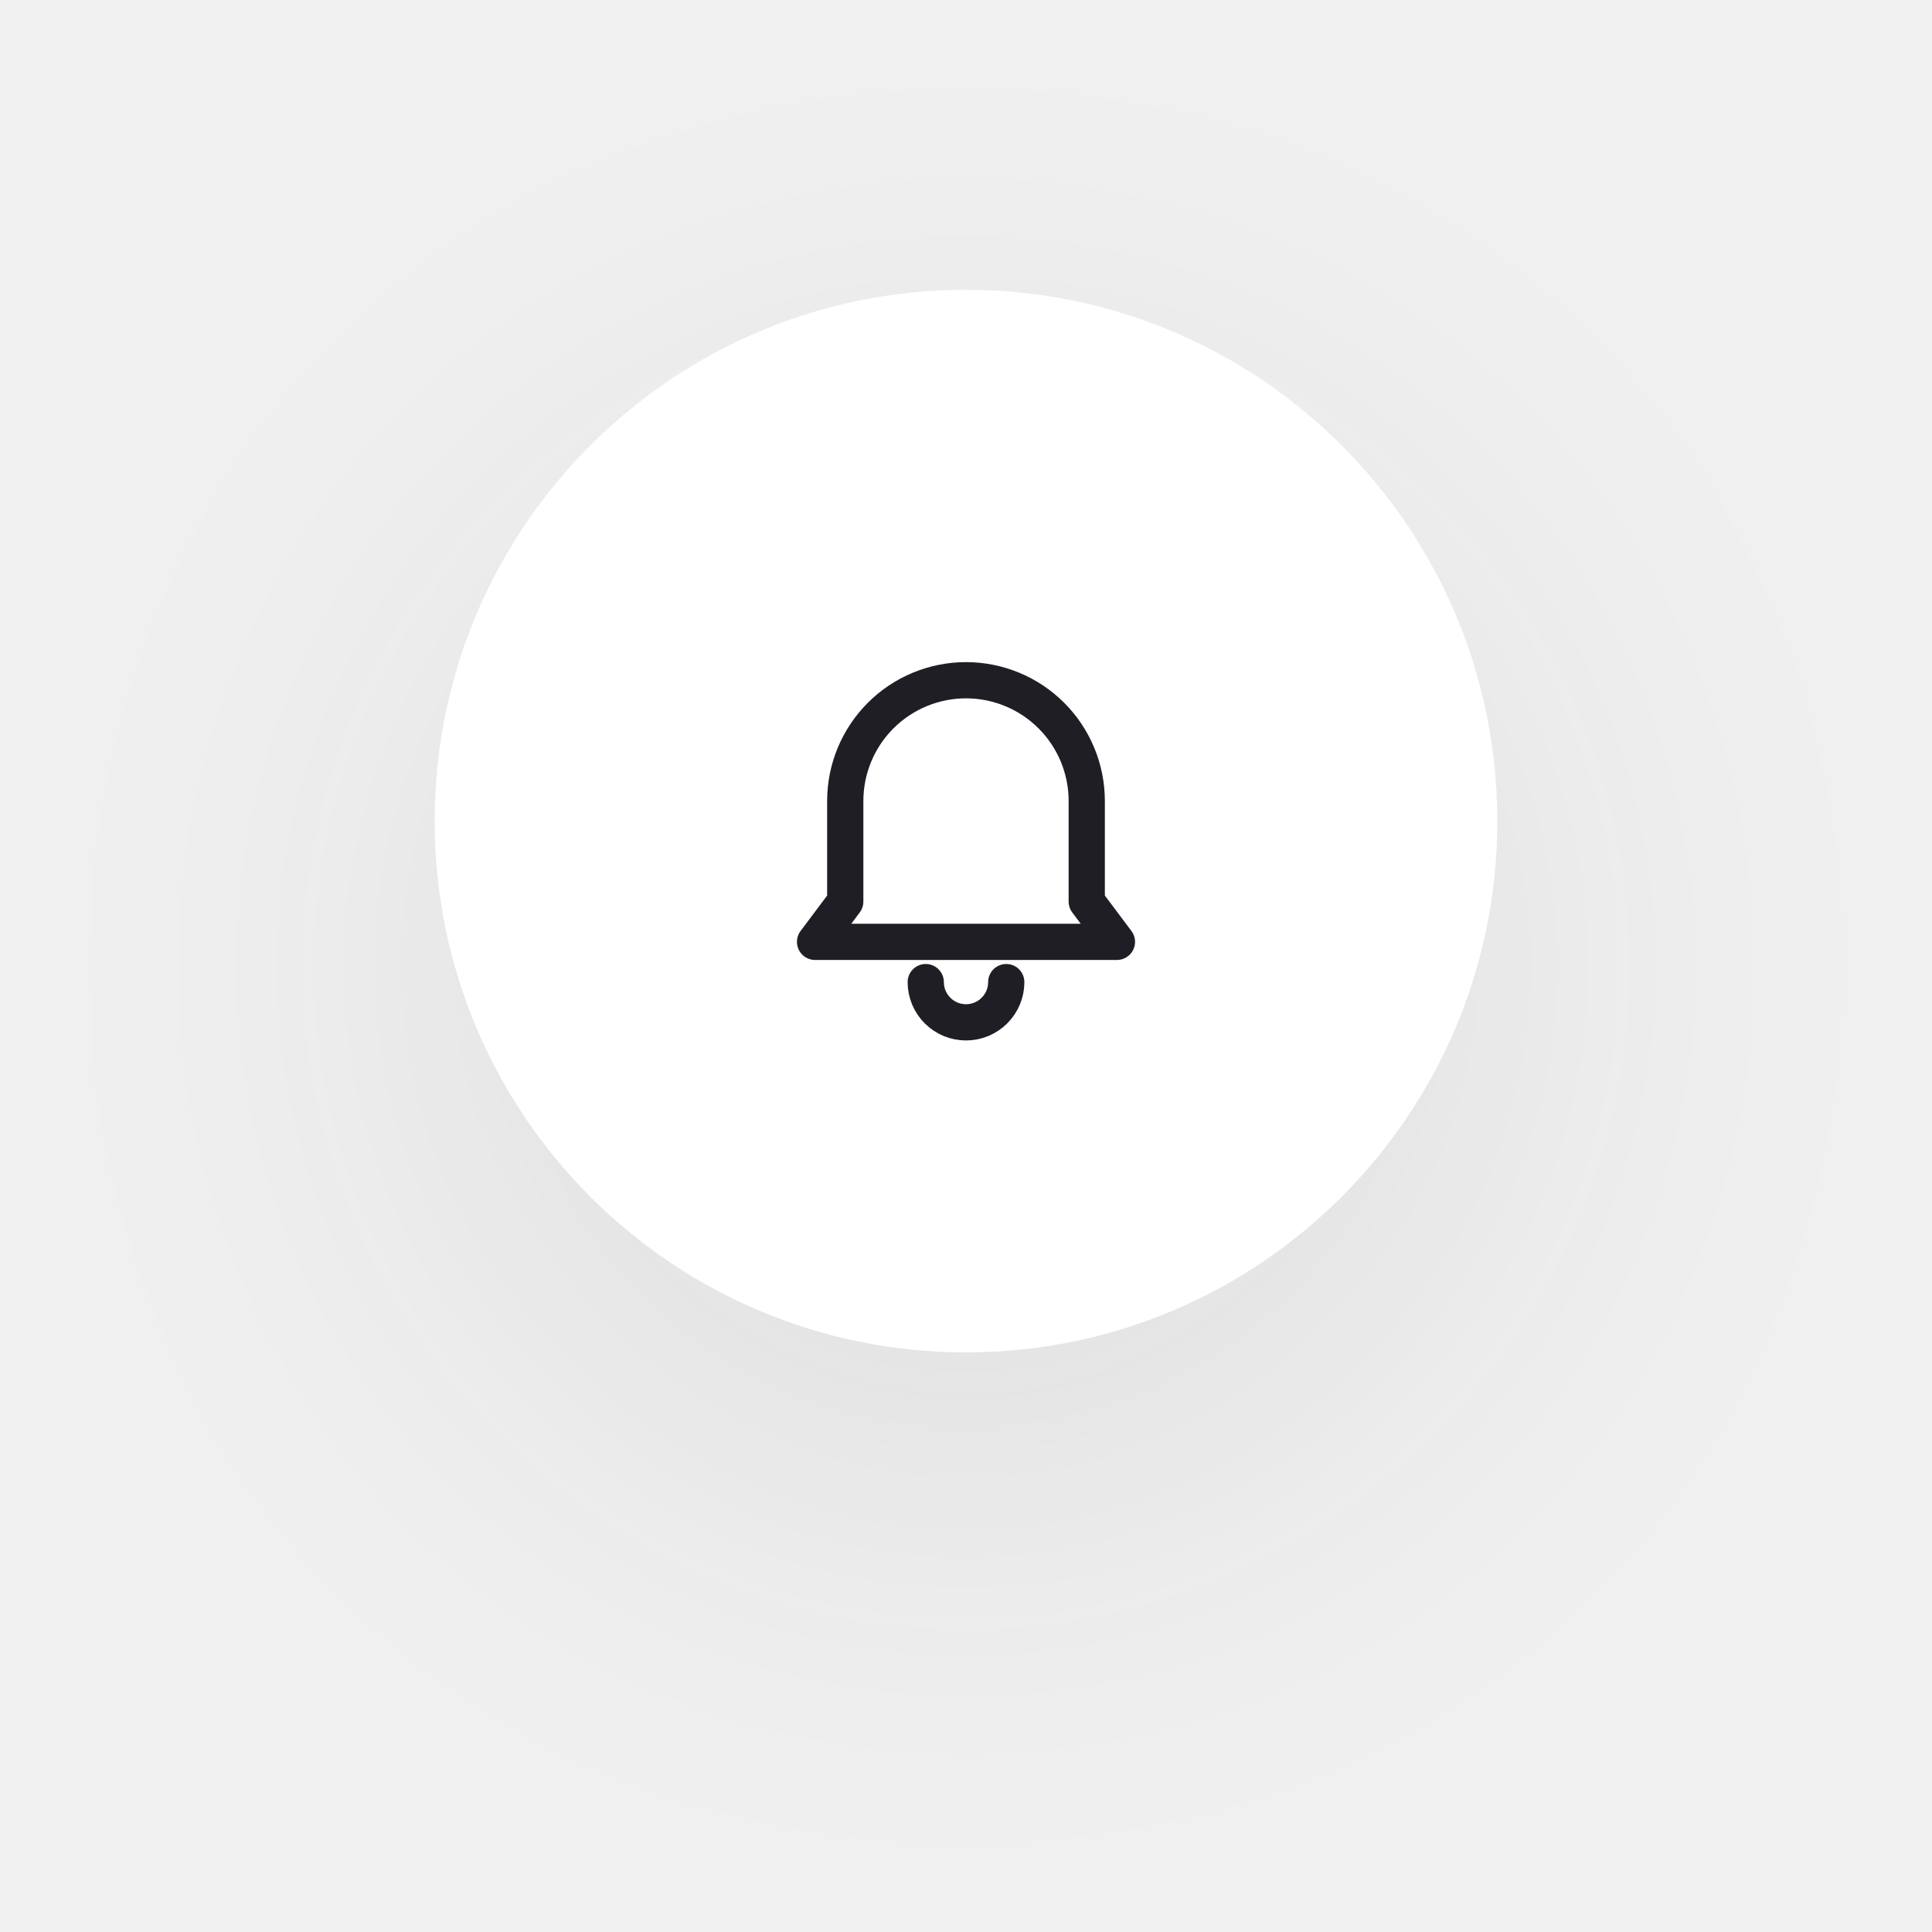
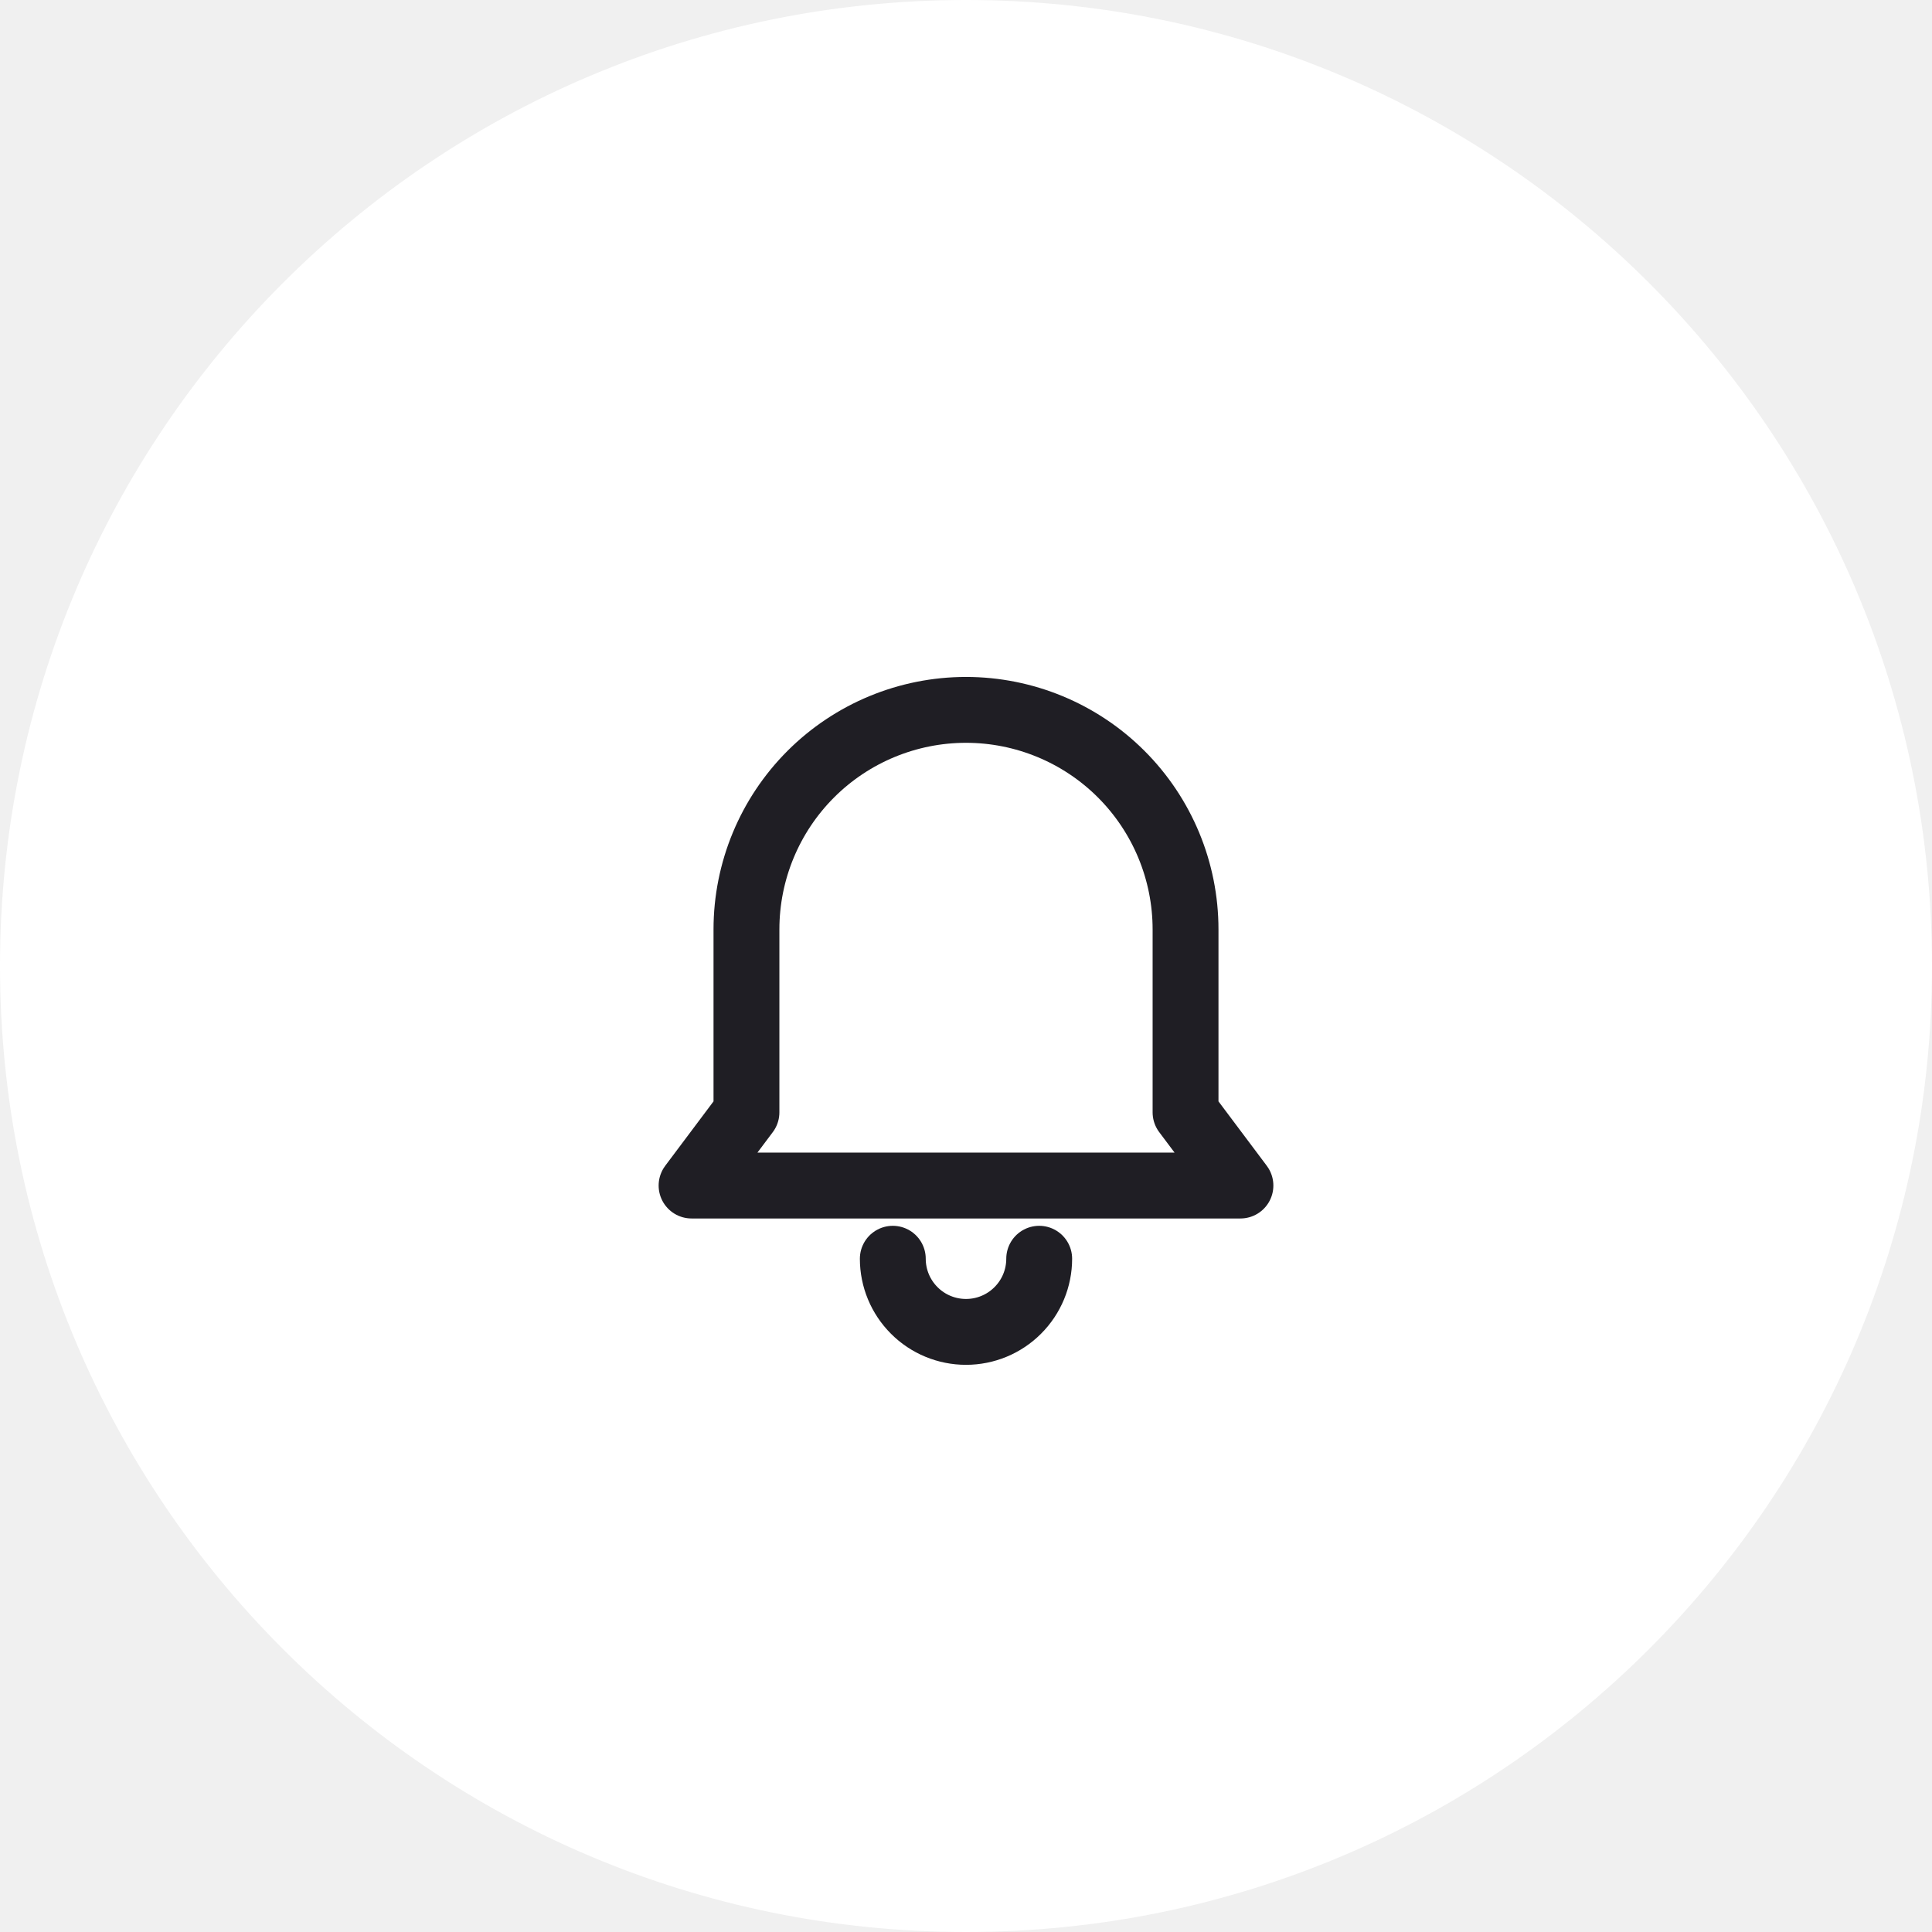
- <svg xmlns="http://www.w3.org/2000/svg" preserveAspectRatio="none" overflow="visible" style="display: block;" width="80" height="80" viewBox="0 0 80 80" fill="none">
-   <g id="Notifications" filter="url(#filter0_d_0_6)">
+ <svg xmlns="http://www.w3.org/2000/svg" preserveAspectRatio="none" overflow="visible" style="display: block;" width="44" height="44" viewBox="18 12 44 44" fill="none">
+   <g id="Notifications">
    <rect x="18" y="12" width="44" height="44" rx="22" fill="white" />
    <g id="Icon">
      <path id="Vector" d="M35 37.333V33.167C35 31.841 35.527 30.569 36.465 29.631C37.402 28.694 38.674 28.167 40 28.167C41.326 28.167 42.598 28.694 43.535 29.631C44.473 30.569 45 31.841 45 33.167V37.333L46.25 39H33.75L35 37.333Z" stroke="#1F1E24" stroke-width="1.5" stroke-linecap="round" stroke-linejoin="round" />
      <path id="Vector_2" d="M38.333 40.667C38.333 41.109 38.509 41.533 38.822 41.845C39.134 42.158 39.558 42.333 40 42.333C40.442 42.333 40.866 42.158 41.178 41.845C41.491 41.533 41.667 41.109 41.667 40.667" stroke="#1F1E24" stroke-width="1.5" stroke-linecap="round" stroke-linejoin="round" />
    </g>
  </g>
-   <defs>
-     <filter id="filter0_d_0_6" x="0" y="0" width="80" height="80" filterUnits="userSpaceOnUse" color-interpolation-filters="sRGB">
-       <feFlood flood-opacity="0" result="BackgroundImageFix" />
-       <feColorMatrix in="SourceAlpha" type="matrix" values="0 0 0 0 0 0 0 0 0 0 0 0 0 0 0 0 0 0 127 0" result="hardAlpha" />
-       <feOffset dy="6" />
-       <feGaussianBlur stdDeviation="9" />
-       <feColorMatrix type="matrix" values="0 0 0 0 0.122 0 0 0 0 0.118 0 0 0 0 0.141 0 0 0 0.08 0" />
-       <feBlend mode="normal" in2="BackgroundImageFix" result="effect1_dropShadow_0_6" />
-       <feBlend mode="normal" in="SourceGraphic" in2="effect1_dropShadow_0_6" result="shape" />
-     </filter>
-   </defs>
</svg>
